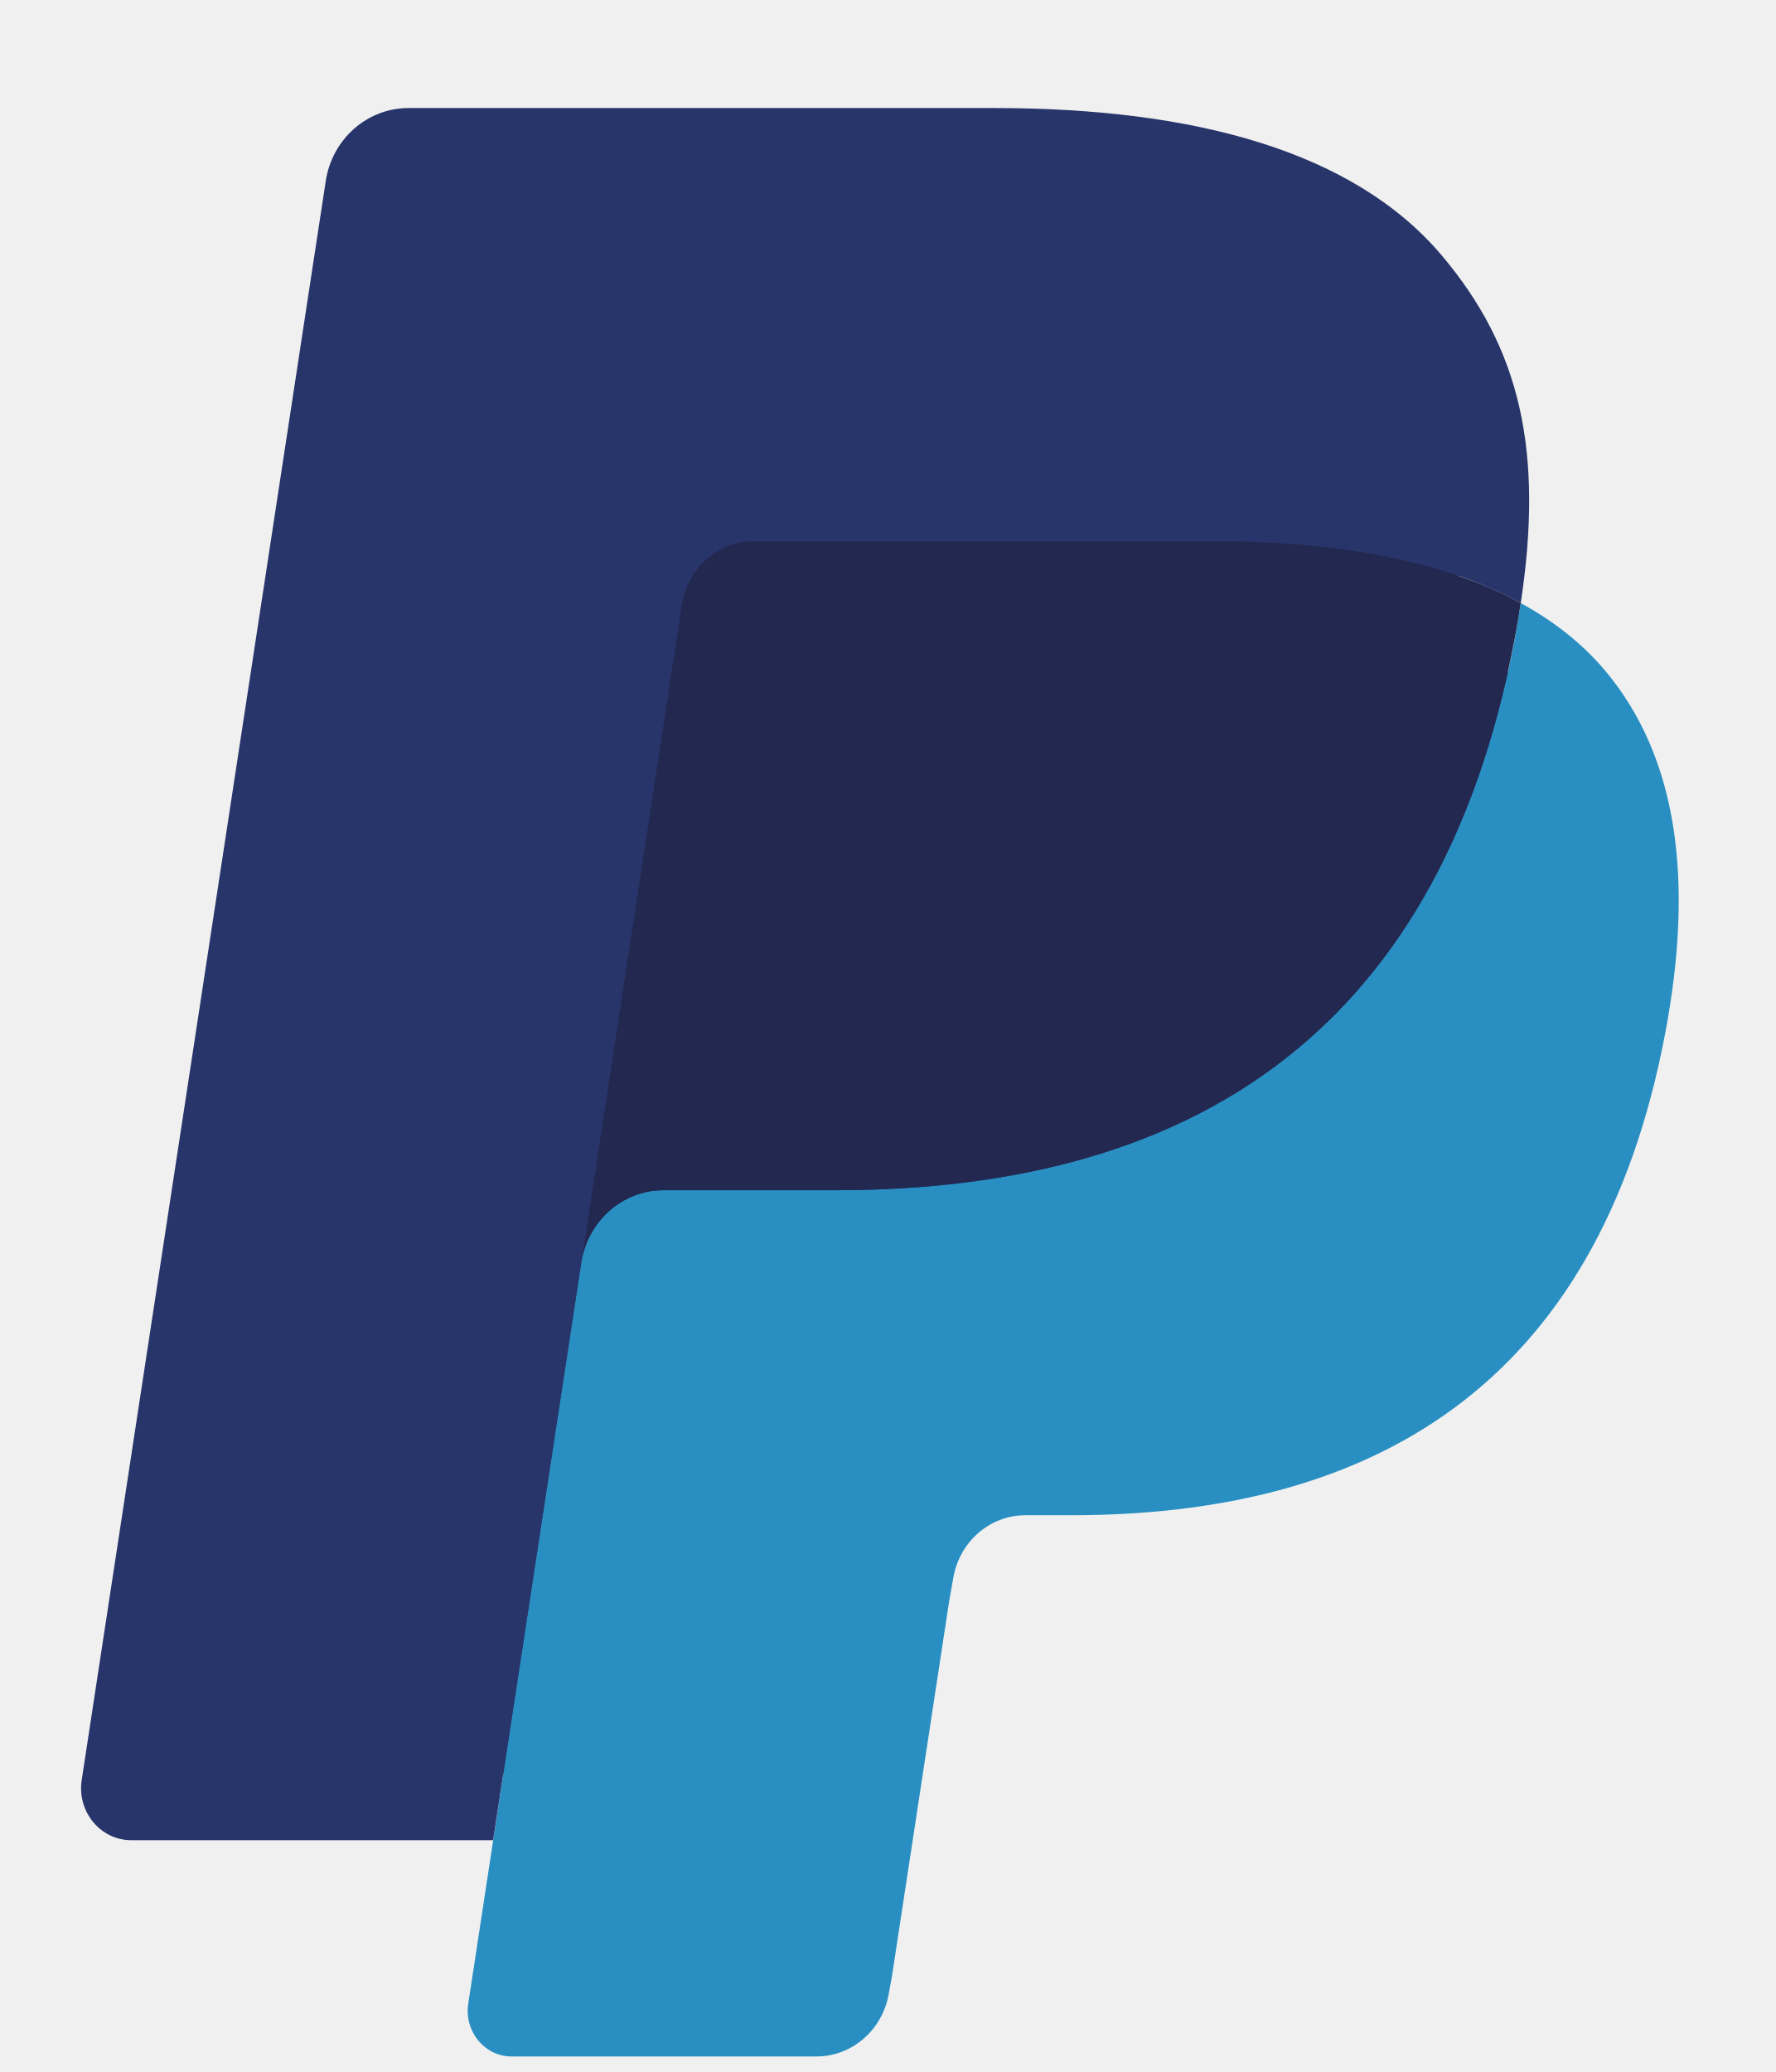
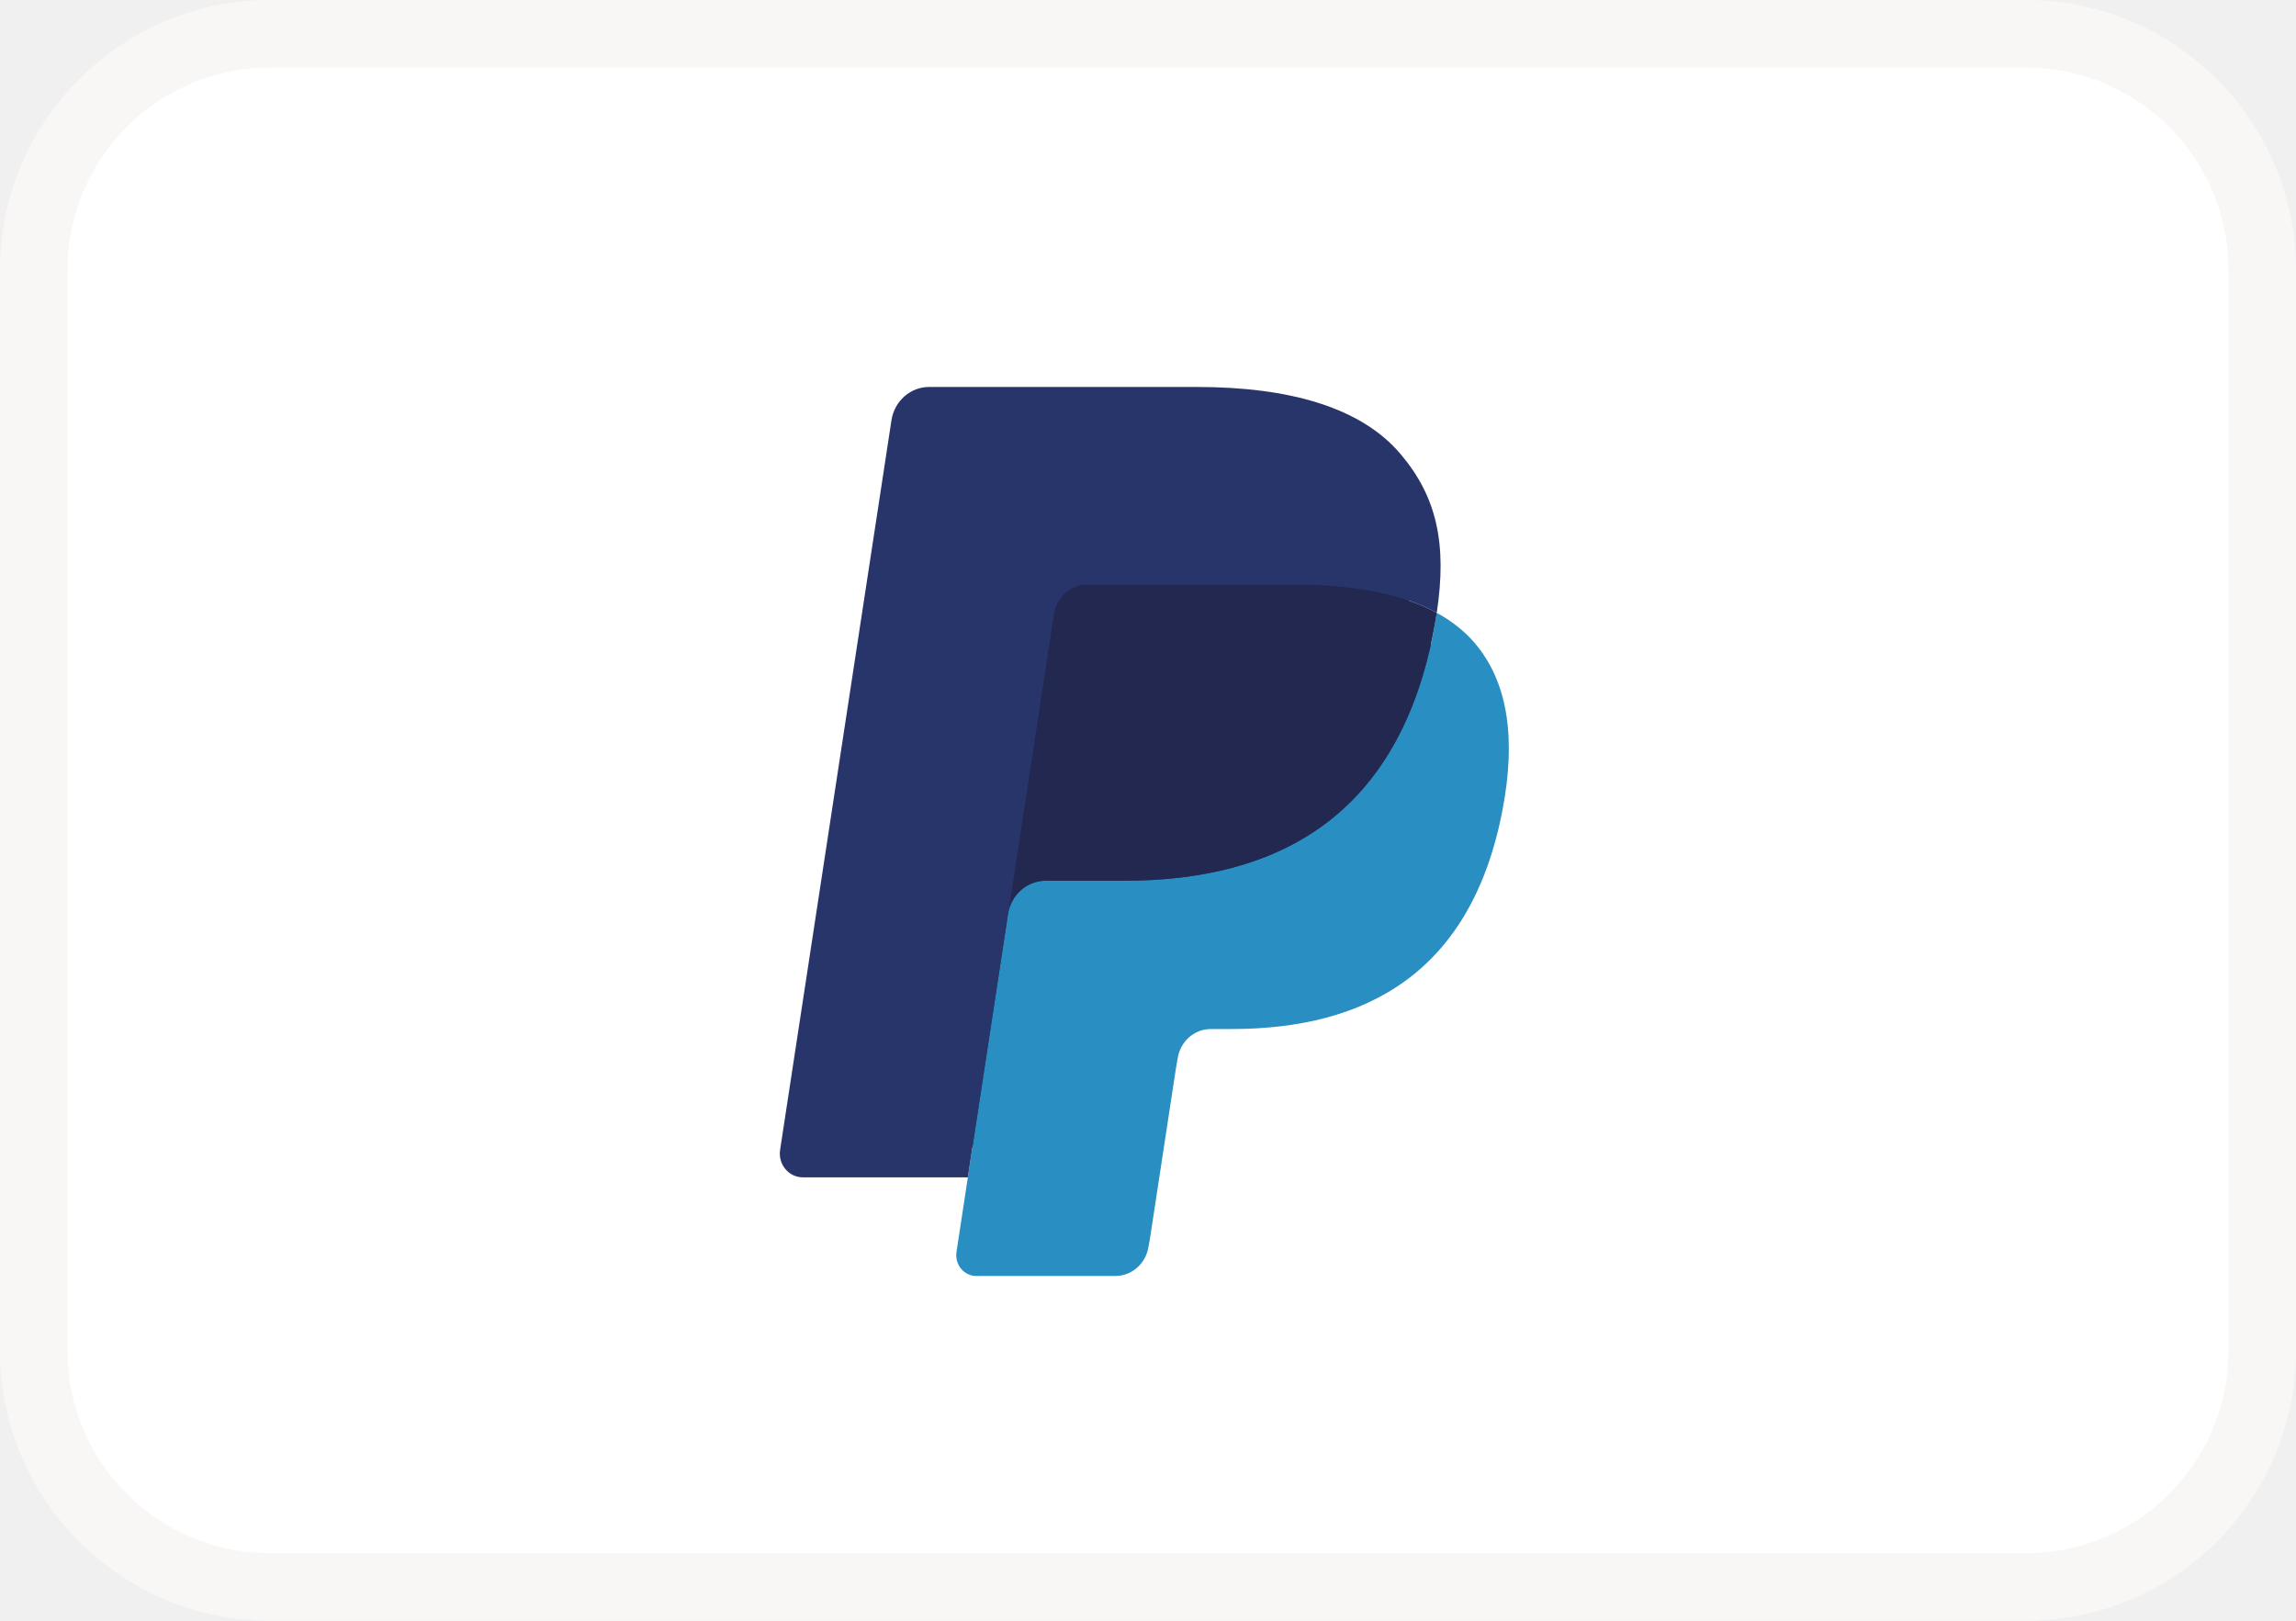
- <svg xmlns="http://www.w3.org/2000/svg" width="12" height="14" viewBox="0 0 12 14" fill="none">
-   <path fill-rule="evenodd" clip-rule="evenodd" d="M3.614 13.448L3.835 11.999L3.343 11.987H0.995L2.627 1.294C2.632 1.261 2.648 1.231 2.672 1.21C2.696 1.188 2.727 1.177 2.759 1.177H6.718C8.033 1.177 8.94 1.459 9.413 2.017C9.635 2.279 9.777 2.553 9.845 2.854C9.917 3.17 9.918 3.547 9.848 4.007L9.843 4.041V4.336L10.065 4.466C10.252 4.568 10.401 4.685 10.514 4.82C10.704 5.044 10.827 5.328 10.879 5.665C10.933 6.012 10.915 6.425 10.827 6.892C10.726 7.429 10.562 7.898 10.341 8.281C10.138 8.633 9.879 8.926 9.571 9.153C9.277 9.369 8.928 9.532 8.533 9.637C8.151 9.74 7.715 9.792 7.237 9.792H6.929C6.708 9.792 6.494 9.874 6.326 10.021C6.158 10.171 6.046 10.376 6.012 10.6L5.989 10.73L5.599 13.285L5.581 13.379C5.577 13.408 5.569 13.423 5.557 13.433C5.546 13.442 5.531 13.448 5.516 13.448H3.614Z" fill="#28356A" />
-   <path fill-rule="evenodd" clip-rule="evenodd" d="M10.276 4.075C10.264 4.153 10.251 4.233 10.236 4.315C9.714 7.085 7.927 8.042 5.646 8.042H4.484C4.205 8.042 3.97 8.252 3.927 8.536L3.164 13.539C3.136 13.726 3.275 13.895 3.457 13.895H5.517C5.761 13.895 5.968 13.711 6.007 13.463L6.027 13.354L6.415 10.81L6.44 10.671C6.478 10.421 6.686 10.238 6.929 10.238H7.238C9.234 10.238 10.796 9.4 11.253 6.977C11.444 5.964 11.345 5.119 10.84 4.524C10.687 4.345 10.498 4.196 10.276 4.075Z" fill="#298FC2" />
-   <path fill-rule="evenodd" clip-rule="evenodd" d="M9.73 3.85C9.65 3.826 9.568 3.804 9.483 3.784C9.398 3.765 9.312 3.748 9.222 3.733C8.909 3.681 8.566 3.656 8.198 3.656H5.095C5.019 3.656 4.946 3.674 4.881 3.706C4.738 3.777 4.632 3.917 4.606 4.089L3.946 8.41L3.927 8.536C3.97 8.252 4.205 8.042 4.484 8.042H5.646C7.927 8.042 9.713 7.085 10.235 4.315C10.251 4.233 10.264 4.153 10.276 4.075C10.144 4.002 10.001 3.94 9.847 3.888C9.809 3.874 9.769 3.862 9.73 3.85Z" fill="#22284F" />
-   <path fill-rule="evenodd" clip-rule="evenodd" d="M4.606 4.089C4.631 3.917 4.738 3.777 4.881 3.707C4.946 3.674 5.018 3.656 5.095 3.656H8.198C8.565 3.656 8.909 3.681 9.222 3.734C9.311 3.748 9.398 3.765 9.483 3.785C9.568 3.804 9.65 3.826 9.73 3.85C9.769 3.862 9.808 3.875 9.847 3.887C10.001 3.94 10.144 4.003 10.276 4.075C10.431 3.051 10.275 2.354 9.739 1.722C9.149 1.027 8.083 0.73 6.719 0.73H2.76C2.482 0.73 2.244 0.939 2.201 1.224L0.552 12.028C0.52 12.242 0.679 12.434 0.888 12.434H3.332L4.606 4.089Z" fill="#28356A" />
+ <svg xmlns="http://www.w3.org/2000/svg" width="34" height="24" viewBox="0 0 34 24" fill="none">
+   <rect x="0.5" y="0.5" width="33" height="23" rx="3.5" fill="white" />
+   <rect x="0.5" y="0.5" width="33" height="23" rx="3.5" stroke="#F9F7F6" />
+   <path fill-rule="evenodd" clip-rule="evenodd" d="M14.614 18.448L14.835 16.999L14.343 16.987H11.995L13.627 6.294C13.632 6.261 13.648 6.231 13.672 6.21C13.697 6.188 13.727 6.177 13.759 6.177H17.718C19.033 6.177 19.94 6.459 20.413 7.017C20.635 7.279 20.777 7.553 20.845 7.854C20.917 8.17 20.918 8.547 20.848 9.007L20.843 9.041V9.336L21.065 9.466C21.252 9.568 21.401 9.685 21.515 9.82C21.704 10.044 21.827 10.328 21.879 10.665C21.933 11.012 21.915 11.425 21.827 11.892C21.726 12.43 21.562 12.898 21.341 13.28C21.138 13.633 20.878 13.926 20.571 14.153C20.277 14.369 19.928 14.532 19.533 14.637C19.151 14.74 18.715 14.792 18.237 14.792H17.929C17.708 14.792 17.494 14.874 17.326 15.021C17.158 15.171 17.047 15.376 17.012 15.6L16.989 15.73L16.599 18.285L16.581 18.378C16.577 18.408 16.569 18.423 16.557 18.433C16.546 18.442 16.531 18.448 16.516 18.448H14.614Z" fill="#28356A" />
+   <path fill-rule="evenodd" clip-rule="evenodd" d="M21.276 9.075C21.264 9.153 21.251 9.233 21.236 9.315C20.714 12.085 18.927 13.042 16.646 13.042H15.485C15.206 13.042 14.97 13.252 14.927 13.536L14.164 18.539C14.136 18.726 14.275 18.895 14.457 18.895H16.517C16.761 18.895 16.968 18.711 17.007 18.463L17.027 18.355L17.415 15.81L17.44 15.671C17.478 15.421 17.686 15.238 17.93 15.238H18.238C20.234 15.238 21.796 14.4 22.253 11.977C22.444 10.964 22.345 10.119 21.84 9.524C21.687 9.345 21.498 9.196 21.276 9.075Z" fill="#298FC2" />
+   <path fill-rule="evenodd" clip-rule="evenodd" d="M20.73 8.85C20.65 8.826 20.568 8.804 20.483 8.784C20.398 8.765 20.311 8.748 20.222 8.733C19.909 8.681 19.566 8.656 19.198 8.656H16.095C16.019 8.656 15.946 8.674 15.881 8.706C15.738 8.777 15.632 8.917 15.606 9.089L14.946 13.41L14.927 13.536C14.97 13.252 15.205 13.042 15.484 13.042H16.646C18.927 13.042 20.713 12.085 21.235 9.315C21.251 9.233 21.264 9.153 21.276 9.075C21.144 9.002 21.001 8.94 20.847 8.888C20.809 8.874 20.769 8.862 20.73 8.85Z" fill="#22284F" />
+   <path fill-rule="evenodd" clip-rule="evenodd" d="M15.606 9.089C15.631 8.917 15.738 8.777 15.881 8.707C15.946 8.674 16.018 8.656 16.095 8.656H19.198C19.565 8.656 19.909 8.681 20.222 8.734C20.311 8.748 20.398 8.765 20.483 8.785C20.567 8.804 20.65 8.826 20.73 8.85C20.769 8.862 20.808 8.875 20.847 8.887C21.001 8.94 21.144 9.003 21.276 9.075C21.431 8.051 21.275 7.354 20.739 6.722C20.149 6.027 19.083 5.73 17.719 5.73H13.76C13.482 5.73 13.244 5.939 13.201 6.224L11.552 17.028C11.52 17.242 11.679 17.434 11.888 17.434H14.332L15.606 9.089Z" fill="#28356A" />
</svg>
